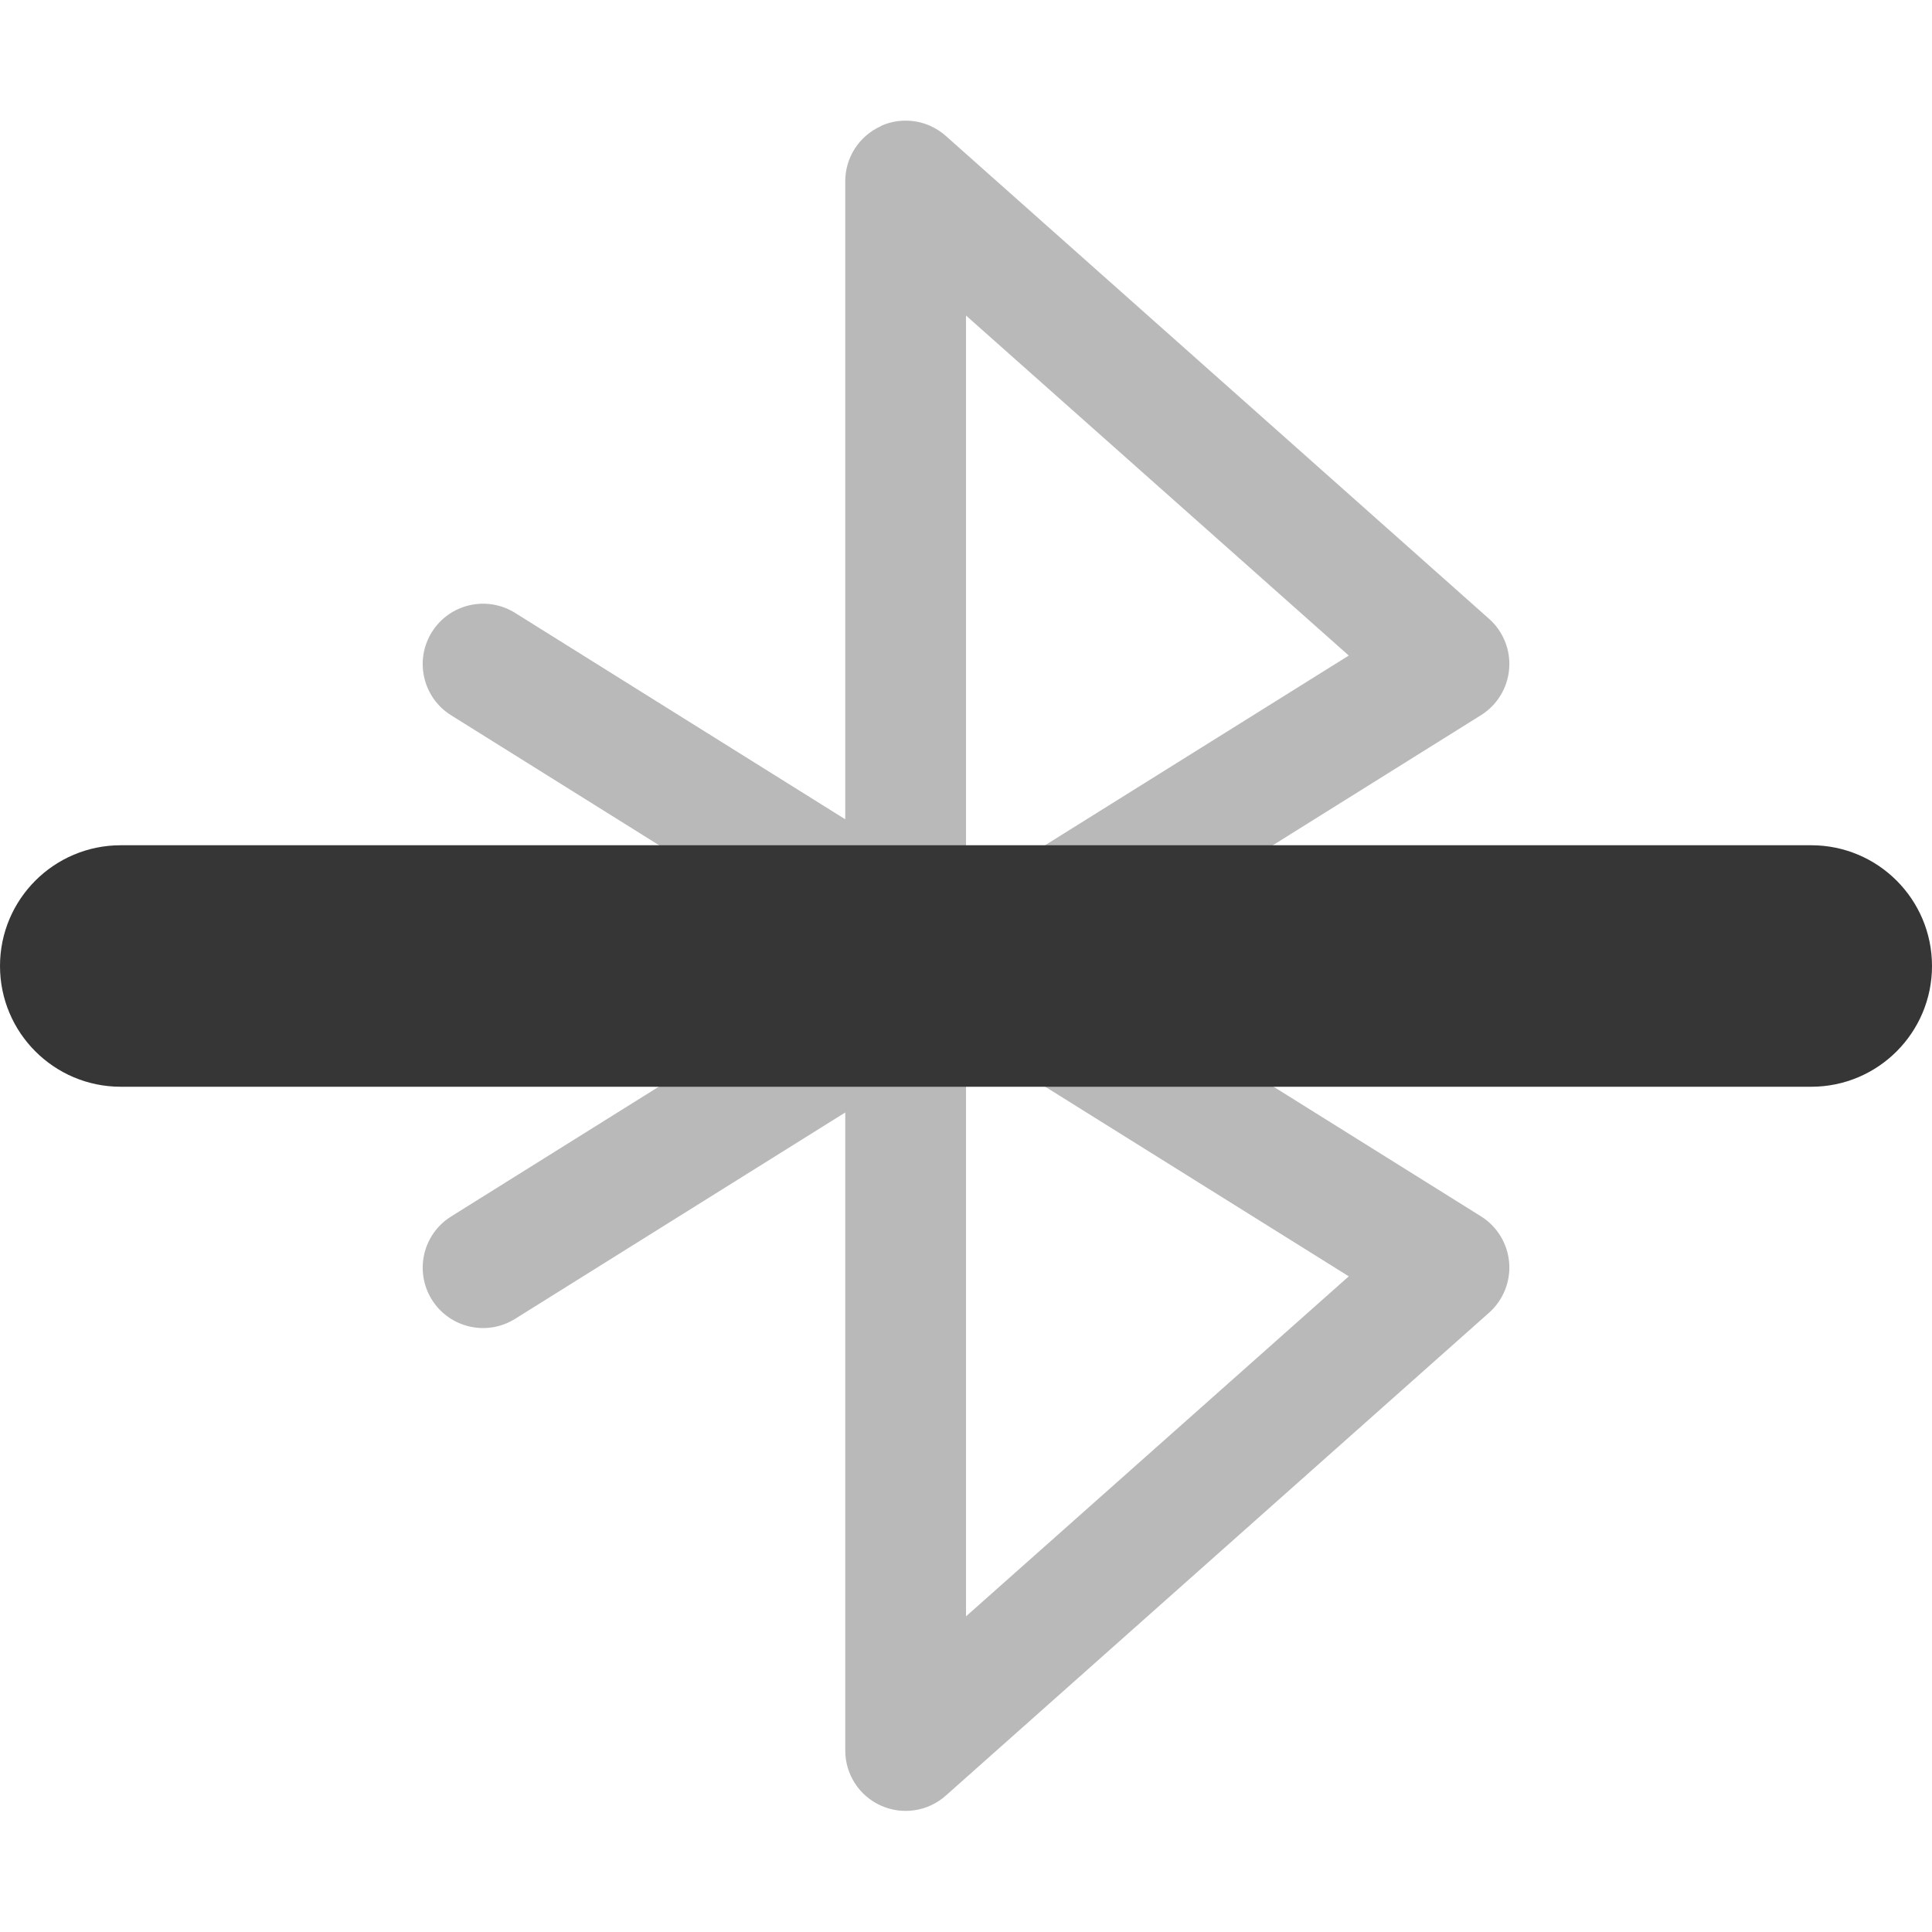
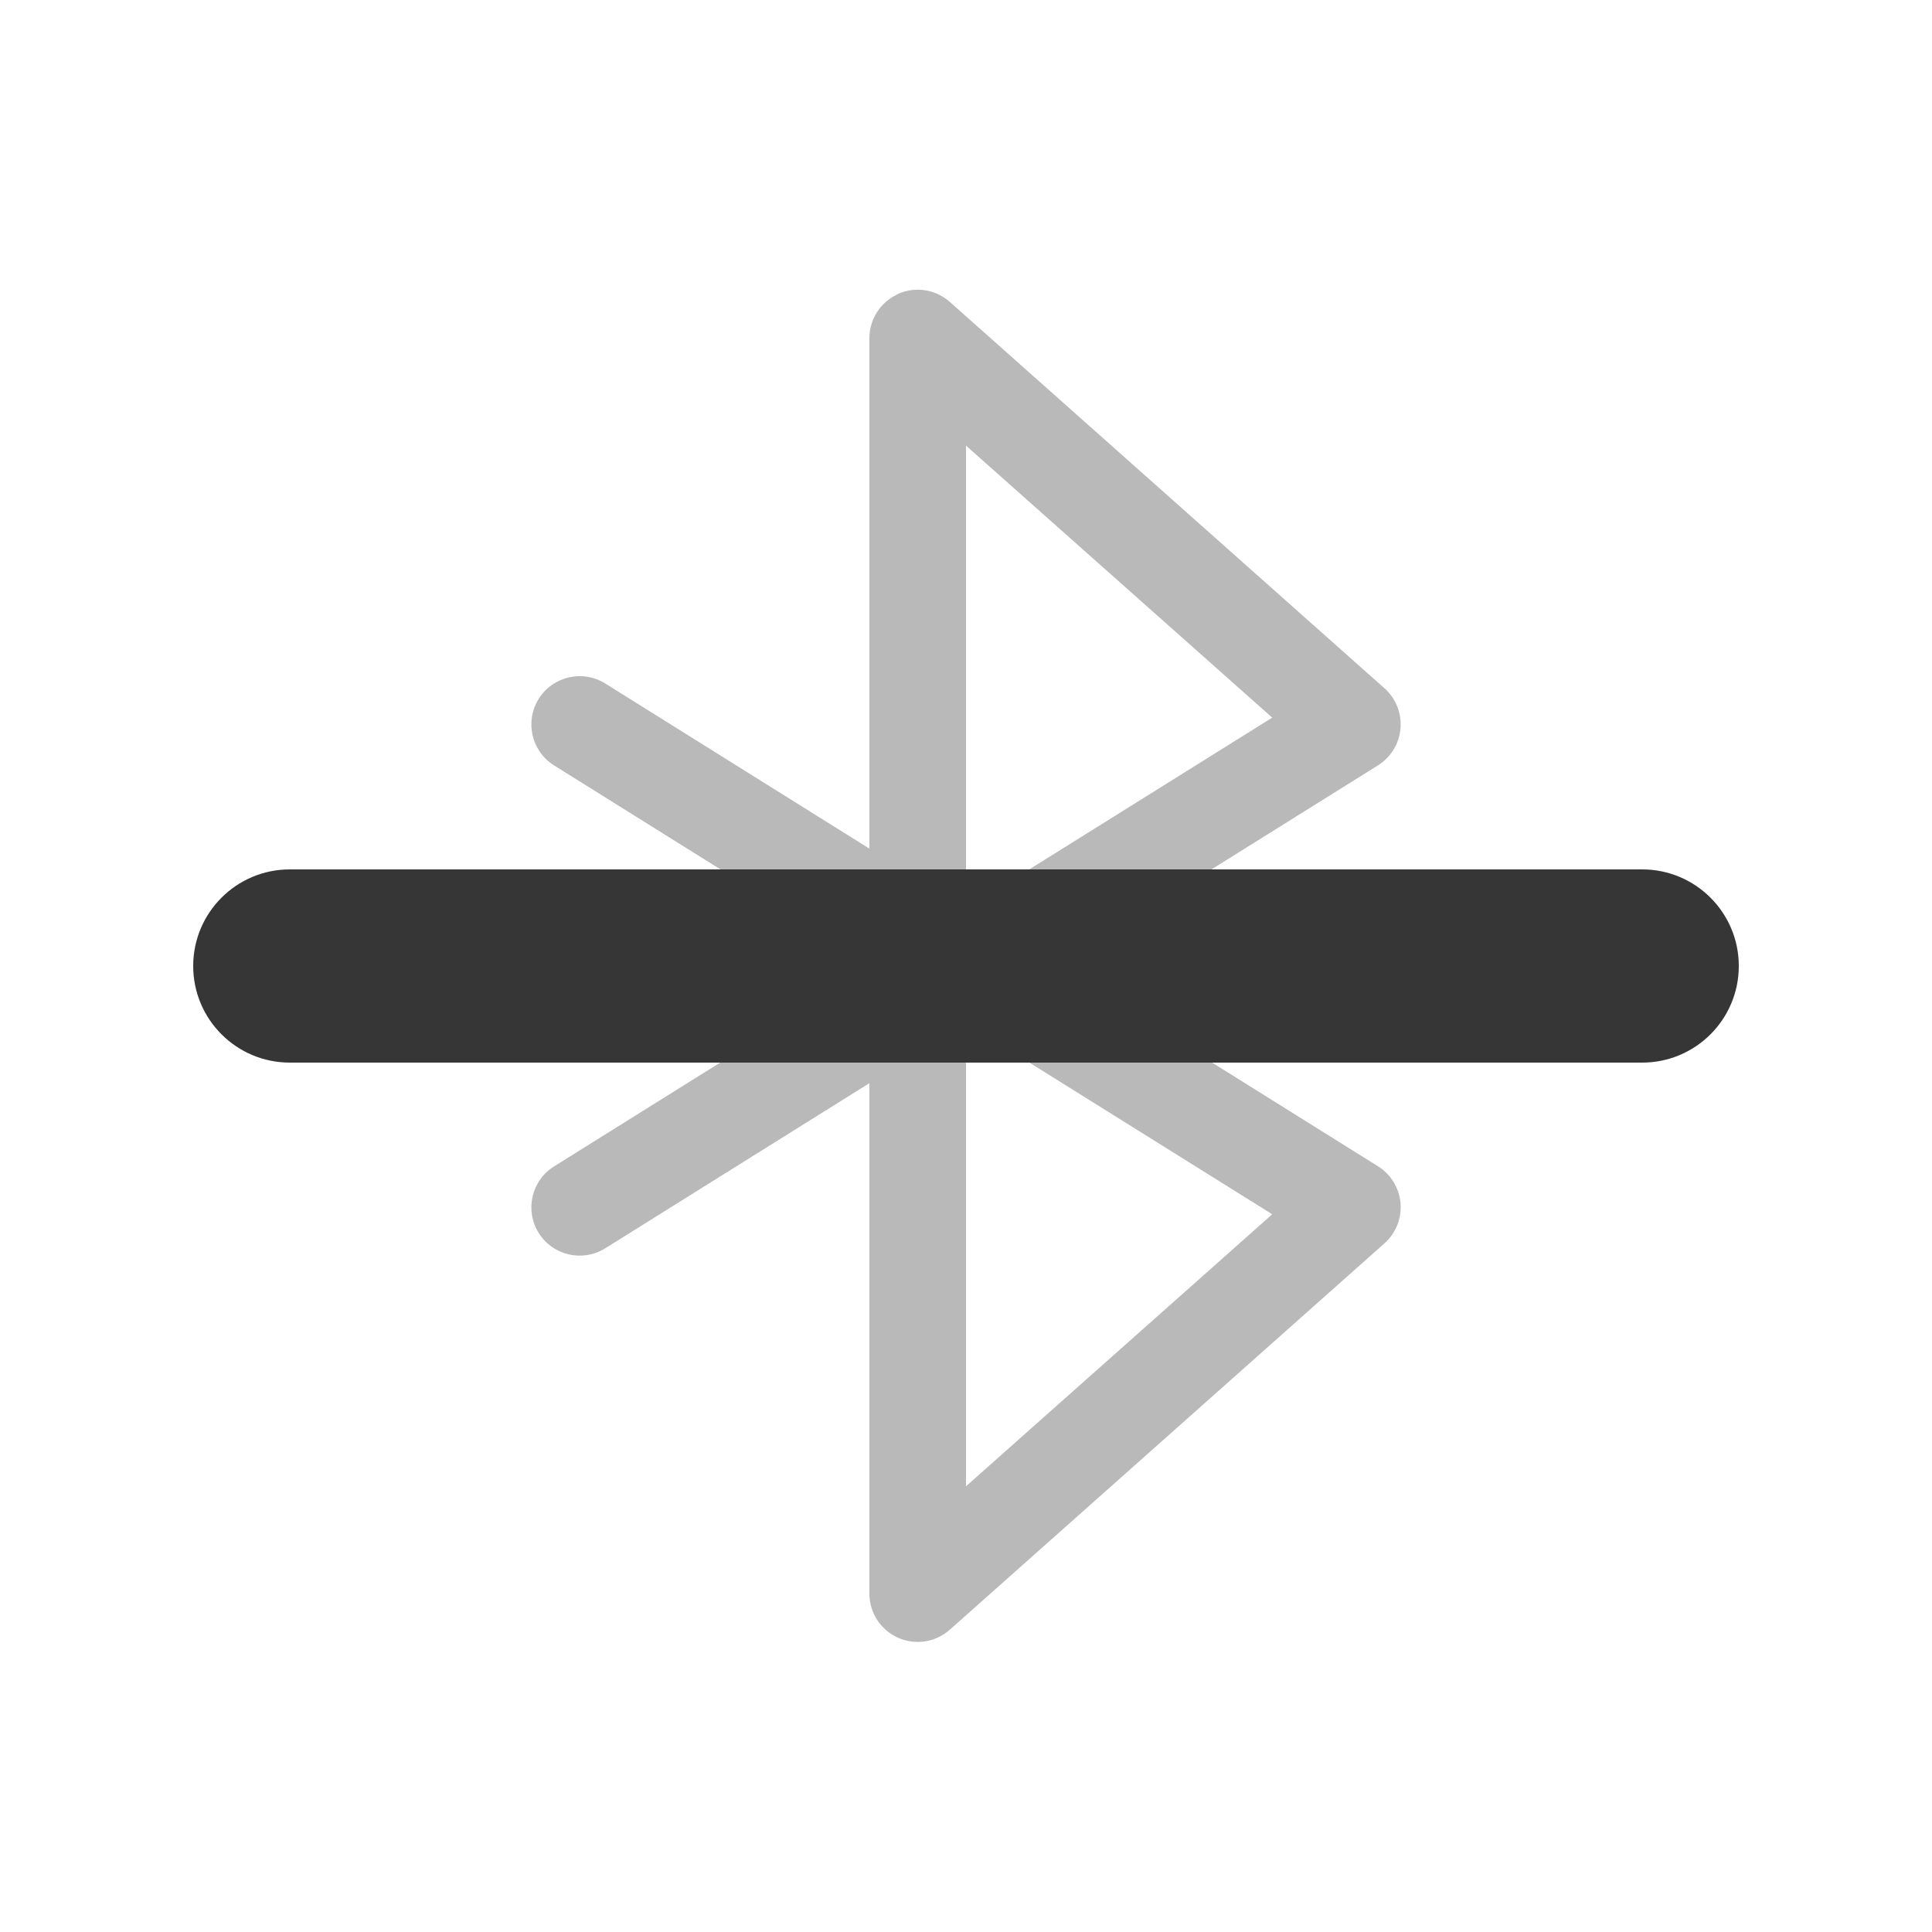
- <svg xmlns="http://www.w3.org/2000/svg" width="16" height="16" version="1.1">
+ <svg xmlns="http://www.w3.org/2000/svg" width="20" height="20" viewBox="-2 -2 20 20" version="1.1">
  <path d="m7.295 1.045a0.5 0.5 0 0 0-0.295 0.455v5.285l-2.734-1.709a0.5 0.5 0 0 0-0.689 0.158 0.5 0.5 0 0 0 0.158 0.689l3.266 2.041v0.07l-3.266 2.041a0.5 0.5 0 0 0-0.158 0.689 0.5 0.5 0 0 0 0.689 0.158l2.734-1.709v5.285a0.5 0.5 0 0 0 0.832 0.373l4.5-4a0.5 0.5 0 0 0-0.066-0.797l-3.322-2.076 3.322-2.076a0.5 0.5 0 0 0 0.066-0.797l-4.5-4a0.5 0.5 0 0 0-0.537-0.082zm0.705 1.568 3.17 2.816-3.17 1.98zm0 5.977 3.17 1.98-3.17 2.816z" fill="#363636" opacity=".35" />
  <rect y="7" width="16" height="2" rx="1" ry="1" fill="#363636" stroke-linecap="round" stroke-linejoin="round" stroke-width=".611" style="paint-order:markers stroke fill" />
</svg>
